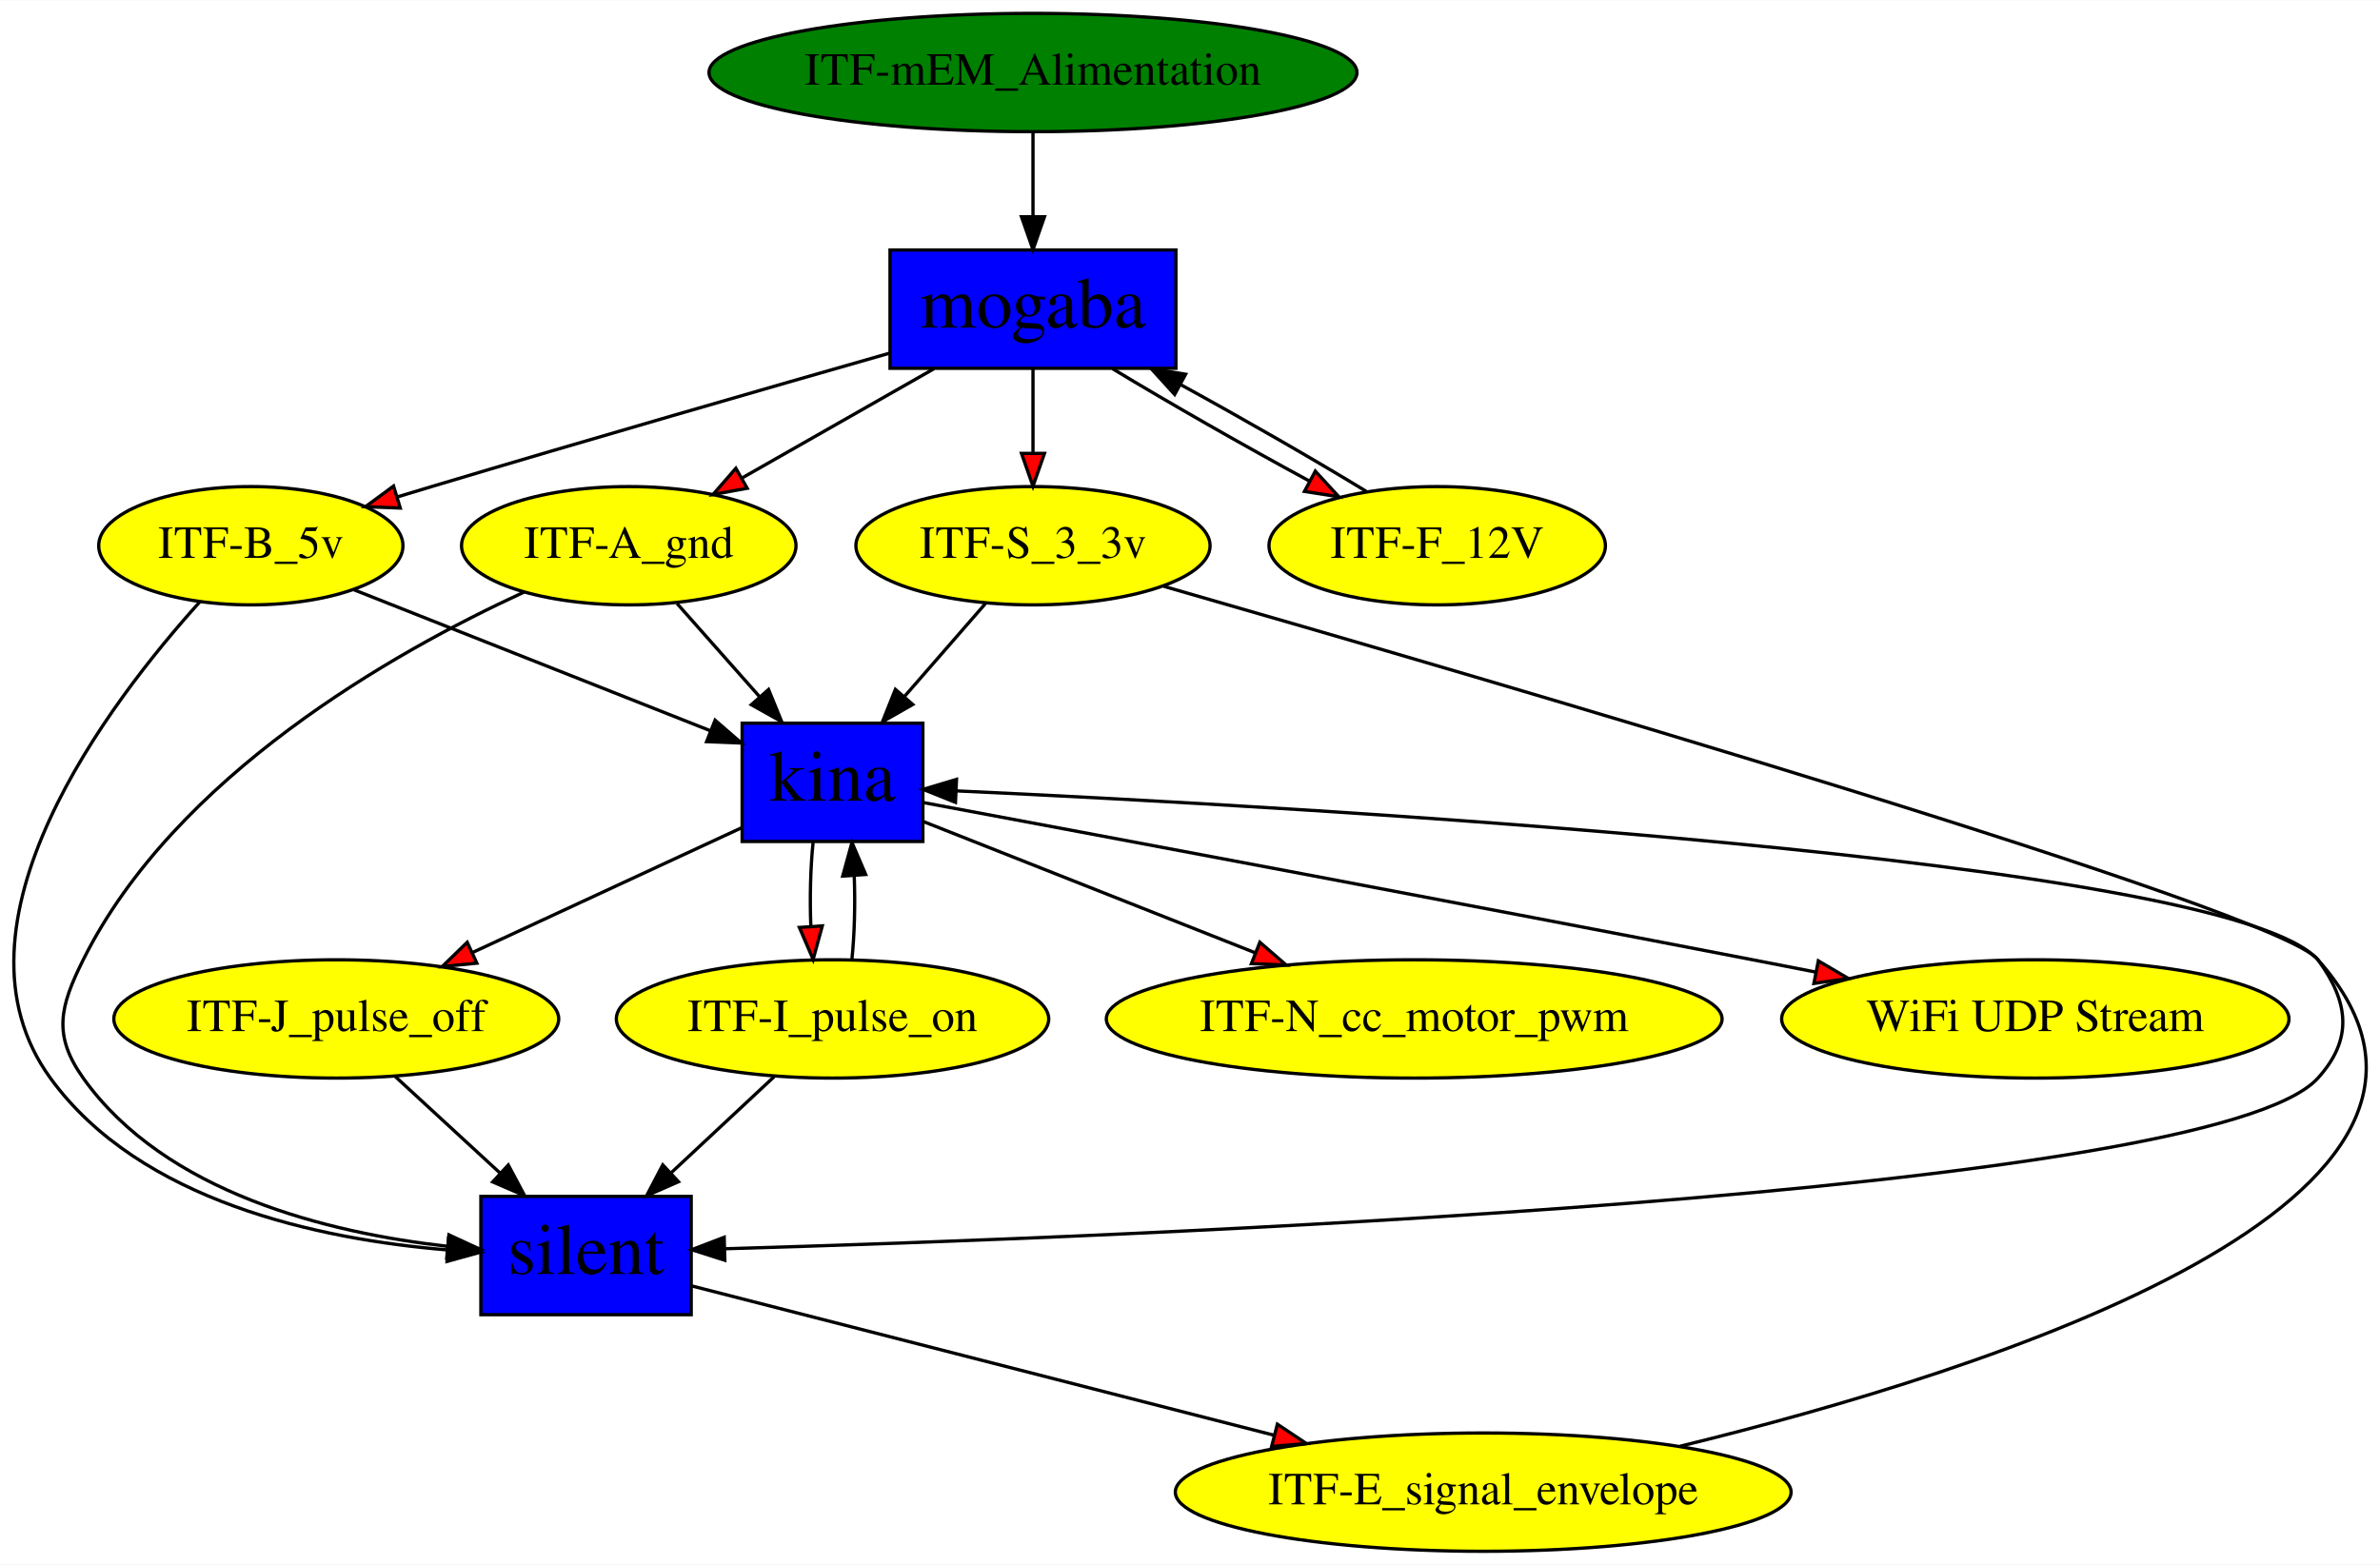
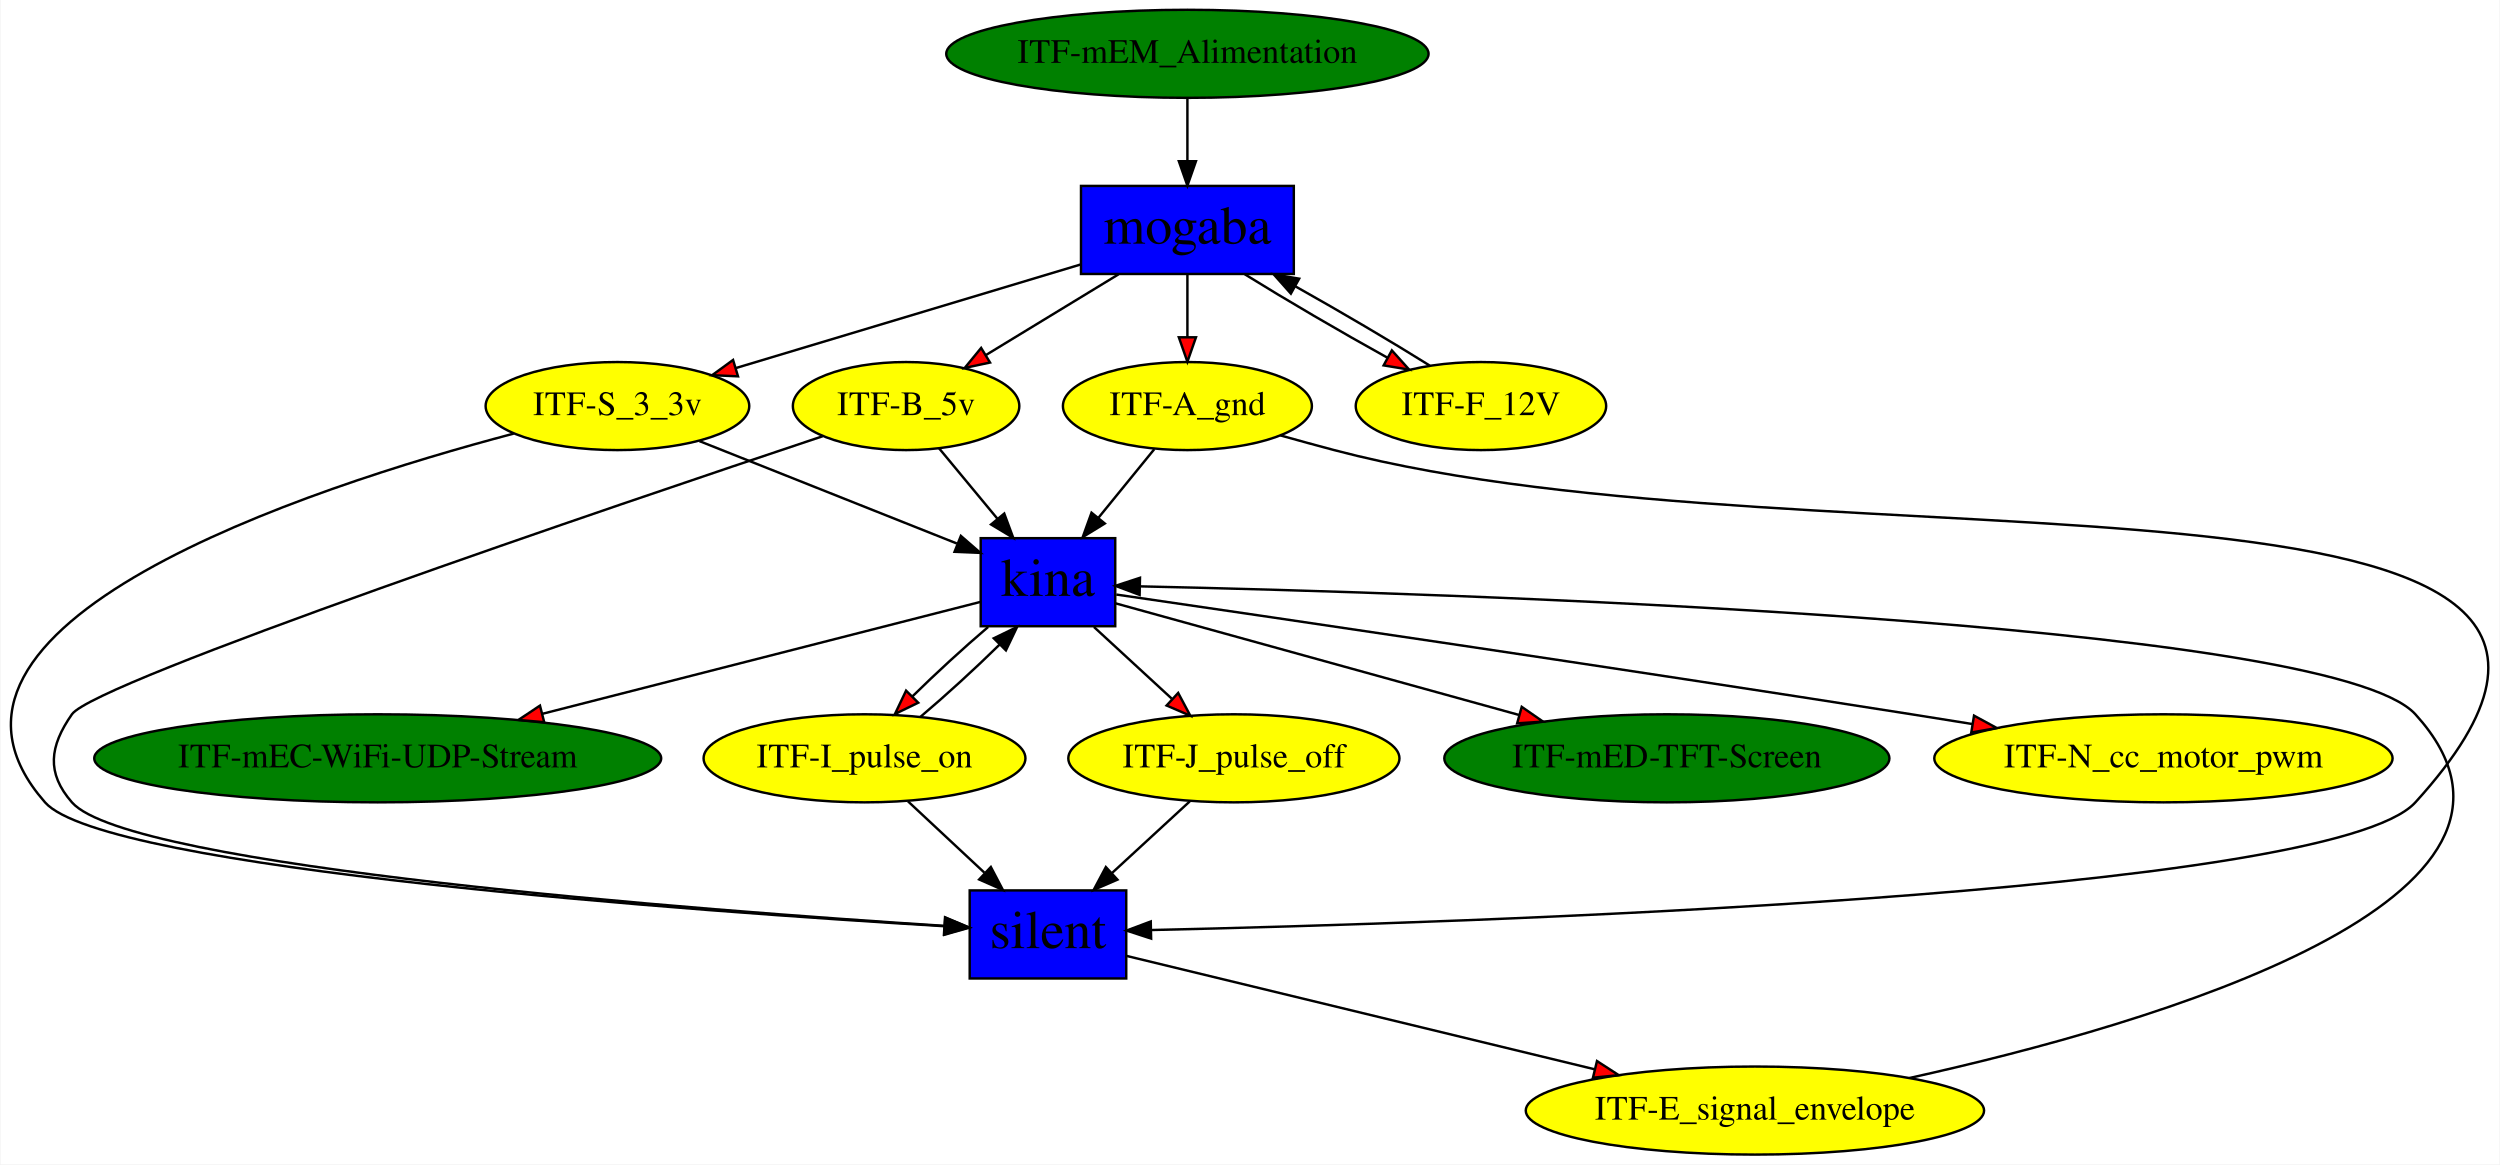
- <svg xmlns="http://www.w3.org/2000/svg" width="724pt" height="476pt" viewBox="0.00 0.00 724.21 476.00">
+ <svg xmlns="http://www.w3.org/2000/svg" width="1022pt" height="476pt" viewBox="0.00 0.00 1021.55 476.00">
  <g id="graph0" class="graph" transform="scale(1 1) rotate(0) translate(4 472)">
-     <polygon fill="white" stroke="none" points="-4,4 -4,-472 720.206,-472 720.206,4 -4,4" />
+     <polygon fill="white" stroke="none" points="-4,4 -4,-472 1017.55,-472 1017.55,4 -4,4" />
    <g id="node1" class="node">
-       <polygon fill="blue" stroke="black" points="276.826,-252 221.826,-252 221.826,-216 276.826,-216 276.826,-252" />
-       <text text-anchor="middle" x="249.326" y="-228.4" font-family="Times,serif" font-size="22.00">kina</text>
+       <polygon fill="blue" stroke="black" points="451.685,-252 396.685,-252 396.685,-216 451.685,-216 451.685,-252" />
+       <text text-anchor="middle" x="424.185" y="-228.4" font-family="Times,serif" font-size="22.00">kina</text>
    </g>
    <g id="node8" class="node">
-       <ellipse fill="yellow" stroke="black" cx="249.326" cy="-162" rx="65.789" ry="18" />
-       <text text-anchor="middle" x="249.326" y="-158.3" font-family="Times,serif" font-size="14.00">ITF-I_pulse_on</text>
+       <ellipse fill="yellow" stroke="black" cx="349.185" cy="-162" rx="65.789" ry="18" />
+       <text text-anchor="middle" x="349.185" y="-158.3" font-family="Times,serif" font-size="14.00">ITF-I_pulse_on</text>
+     </g>
+     <g id="edge8" class="edge">
+       <path fill="none" stroke="black" d="M399.73,-215.697C389.674,-207.135 378.265,-196.656 368.764,-187.304" />
+       <polygon fill="red" stroke="black" points="371.146,-184.735 361.616,-180.104 366.178,-189.667 371.146,-184.735" />
+     </g>
+     <g id="node9" class="node">
+       <ellipse fill="green" stroke="black" cx="150.185" cy="-162" rx="115.88" ry="18" />
+       <text text-anchor="middle" x="150.185" y="-158.3" font-family="Times,serif" font-size="14.00">ITF-mEC-WiFi-UDP-Stream</text>
+     </g>
+     <g id="edge6" class="edge">
+       <path fill="none" stroke="black" d="M396.659,-225.968C355.094,-215.349 275.057,-194.902 217.451,-180.185" />
+       <polygon fill="red" stroke="black" points="218.245,-176.775 207.69,-177.691 216.512,-183.557 218.245,-176.775" />
+     </g>
+     <g id="node10" class="node">
+       <ellipse fill="green" stroke="black" cx="677.185" cy="-162" rx="90.984" ry="18" />
+       <text text-anchor="middle" x="677.185" y="-158.3" font-family="Times,serif" font-size="14.00">ITF-mED-TFT-Screen</text>
    </g>
    <g id="edge7" class="edge">
-       <path fill="none" stroke="black" d="M243.41,-215.697C242.614,-207.983 242.388,-198.712 242.731,-190.112" />
-       <polygon fill="red" stroke="black" points="246.224,-190.324 243.431,-180.104 239.241,-189.836 246.224,-190.324" />
-     </g>
-     <g id="node9" class="node">
-       <ellipse fill="yellow" stroke="black" cx="615.326" cy="-162" rx="77.187" ry="18" />
-       <text text-anchor="middle" x="615.326" y="-158.3" font-family="Times,serif" font-size="14.00">WiFi UDP Stream</text>
-     </g>
-     <g id="edge6" class="edge">
-       <path fill="none" stroke="black" d="M277.159,-227.809C327.503,-218.402 437.036,-197.856 529.326,-180 535.504,-178.805 541.929,-177.552 548.361,-176.292" />
-       <polygon fill="red" stroke="black" points="549.301,-179.674 558.439,-174.312 547.952,-172.806 549.301,-179.674" />
-     </g>
-     <g id="node10" class="node">
-       <ellipse fill="yellow" stroke="black" cx="98.326" cy="-162" rx="67.688" ry="18" />
-       <text text-anchor="middle" x="98.326" y="-158.3" font-family="Times,serif" font-size="14.00">ITF-J_pulse_off</text>
-     </g>
-     <g id="edge8" class="edge">
-       <path fill="none" stroke="black" d="M221.63,-220.161C198.73,-209.545 165.861,-194.308 139.818,-182.235" />
-       <polygon fill="red" stroke="black" points="141.107,-178.975 130.563,-177.944 138.163,-185.326 141.107,-178.975" />
+       <path fill="none" stroke="black" d="M451.742,-225.376C491.086,-214.49 564.377,-194.212 616.715,-179.731" />
+       <polygon fill="red" stroke="black" points="617.854,-183.047 626.558,-177.007 615.987,-176.301 617.854,-183.047" />
    </g>
    <g id="node11" class="node">
-       <ellipse fill="yellow" stroke="black" cx="426.326" cy="-162" rx="93.683" ry="18" />
-       <text text-anchor="middle" x="426.326" y="-158.3" font-family="Times,serif" font-size="14.00">ITF-N_cc_motor_pwm</text>
+       <ellipse fill="yellow" stroke="black" cx="500.185" cy="-162" rx="67.688" ry="18" />
+       <text text-anchor="middle" x="500.185" y="-158.3" font-family="Times,serif" font-size="14.00">ITF-J_pulse_off</text>
    </g>
    <g id="edge9" class="edge">
-       <path fill="none" stroke="black" d="M276.982,-222.062C303.973,-211.388 345.597,-194.927 378.053,-182.091" />
-       <polygon fill="red" stroke="black" points="379.361,-185.338 387.373,-178.405 376.787,-178.828 379.361,-185.338" />
+       <path fill="none" stroke="black" d="M442.972,-215.697C452.57,-206.857 464.386,-195.973 474.784,-186.396" />
+       <polygon fill="red" stroke="black" points="477.414,-188.732 482.398,-179.383 472.672,-183.583 477.414,-188.732" />
+     </g>
+     <g id="node12" class="node">
+       <ellipse fill="yellow" stroke="black" cx="880.185" cy="-162" rx="93.683" ry="18" />
+       <text text-anchor="middle" x="880.185" y="-158.3" font-family="Times,serif" font-size="14.00">ITF-N_cc_motor_pwm</text>
+     </g>
+     <g id="edge10" class="edge">
+       <path fill="none" stroke="black" d="M452.121,-228.947C511.828,-220.253 656.283,-199.053 777.185,-180 785.292,-178.722 793.753,-177.365 802.19,-175.996" />
+       <polygon fill="red" stroke="black" points="802.754,-179.45 812.061,-174.387 801.628,-172.541 802.754,-179.45" />
    </g>
    <g id="node2" class="node">
-       <polygon fill="blue" stroke="black" points="206.326,-108 142.326,-108 142.326,-72 206.326,-72 206.326,-108" />
-       <text text-anchor="middle" x="174.326" y="-84.4" font-family="Times,serif" font-size="22.00">silent</text>
+       <polygon fill="blue" stroke="black" points="456.185,-108 392.185,-108 392.185,-72 456.185,-72 456.185,-108" />
+       <text text-anchor="middle" x="424.185" y="-84.4" font-family="Times,serif" font-size="22.00">silent</text>
    </g>
    <g id="node7" class="node">
-       <ellipse fill="yellow" stroke="black" cx="447.326" cy="-18" rx="93.683" ry="18" />
-       <text text-anchor="middle" x="447.326" y="-14.3" font-family="Times,serif" font-size="14.00">ITF-E_signal_envelope</text>
+       <ellipse fill="yellow" stroke="black" cx="713.185" cy="-18" rx="93.683" ry="18" />
+       <text text-anchor="middle" x="713.185" y="-14.3" font-family="Times,serif" font-size="14.00">ITF-E_signal_envelope</text>
+     </g>
+     <g id="edge16" class="edge">
+       <path fill="none" stroke="black" d="M456.218,-81.241C502.227,-70.097 588.048,-49.31 647.792,-34.839" />
+       <polygon fill="red" stroke="black" points="648.62,-38.24 657.515,-32.484 646.972,-31.437 648.62,-38.24" />
+     </g>
+     <g id="node3" class="node">
+       <polygon fill="blue" stroke="black" points="524.685,-396 437.685,-396 437.685,-360 524.685,-360 524.685,-396" />
+       <text text-anchor="middle" x="481.185" y="-372.4" font-family="Times,serif" font-size="22.00">mogaba</text>
+     </g>
+     <g id="node4" class="node">
+       <ellipse fill="yellow" stroke="black" cx="481.185" cy="-306" rx="50.892" ry="18" />
+       <text text-anchor="middle" x="481.185" y="-302.3" font-family="Times,serif" font-size="14.00">ITF-A_gnd</text>
+     </g>
+     <g id="edge19" class="edge">
+       <path fill="none" stroke="black" d="M481.185,-359.697C481.185,-351.983 481.185,-342.712 481.185,-334.112" />
+       <polygon fill="red" stroke="black" points="484.685,-334.104 481.185,-324.104 477.685,-334.104 484.685,-334.104" />
+     </g>
+     <g id="node5" class="node">
+       <ellipse fill="yellow" stroke="black" cx="366.185" cy="-306" rx="46.292" ry="18" />
+       <text text-anchor="middle" x="366.185" y="-302.3" font-family="Times,serif" font-size="14.00">ITF-B_5v</text>
+     </g>
+     <g id="edge20" class="edge">
+       <path fill="none" stroke="black" d="M453.053,-359.876C436.632,-349.881 415.843,-337.226 398.719,-326.803" />
+       <polygon fill="red" stroke="black" points="400.503,-323.792 390.141,-321.582 396.863,-329.771 400.503,-323.792" />
+     </g>
+     <g id="node6" class="node">
+       <ellipse fill="yellow" stroke="black" cx="248.185" cy="-306" rx="53.891" ry="18" />
+       <text text-anchor="middle" x="248.185" y="-302.3" font-family="Times,serif" font-size="14.00">ITF-S_3_3v</text>
+     </g>
+     <g id="edge22" class="edge">
+       <path fill="none" stroke="black" d="M437.633,-363.916C397.515,-351.863 338.084,-334.008 296.517,-321.52" />
+       <polygon fill="red" stroke="black" points="297.467,-318.151 286.883,-318.626 295.453,-324.855 297.467,-318.151" />
+     </g>
+     <g id="node14" class="node">
+       <ellipse fill="yellow" stroke="black" cx="601.185" cy="-306" rx="51.191" ry="18" />
+       <text text-anchor="middle" x="601.185" y="-302.3" font-family="Times,serif" font-size="14.00">ITF-F_12V</text>
+     </g>
+     <g id="edge21" class="edge">
+       <path fill="none" stroke="black" d="M504.644,-359.876C521.292,-349.533 543.85,-336.344 563.031,-325.725" />
+       <polygon fill="red" stroke="black" points="564.762,-328.768 571.853,-320.895 561.4,-322.628 564.762,-328.768" />
+     </g>
+     <g id="edge1" class="edge">
+       <path fill="none" stroke="black" d="M467.677,-288.411C460.853,-280.031 452.426,-269.682 444.813,-260.332" />
+       <polygon fill="black" stroke="black" points="447.42,-257.991 438.392,-252.447 441.992,-262.411 447.42,-257.991" />
+     </g>
+     <g id="edge11" class="edge">
+       <path fill="none" stroke="black" d="M519.217,-293.999C526.496,-291.957 534.067,-289.878 541.185,-288 740.961,-235.31 1122.21,-296.832 983.185,-144 948.567,-105.944 590.941,-94.612 466.551,-91.807" />
+       <polygon fill="black" stroke="black" points="466.357,-88.302 456.283,-91.583 466.204,-95.301 466.357,-88.302" />
+     </g>
+     <g id="edge2" class="edge">
+       <path fill="none" stroke="black" d="M379.638,-288.765C386.749,-280.182 395.631,-269.462 403.589,-259.858" />
+       <polygon fill="black" stroke="black" points="406.312,-262.057 409.997,-252.124 400.922,-257.591 406.312,-262.057" />
+     </g>
+     <g id="edge12" class="edge">
+       <path fill="none" stroke="black" d="M332.078,-293.671C247.538,-265.434 34.438,-193.246 25.185,-180 16.023,-166.883 14.643,-156.036 25.185,-144 48.453,-117.437 283.734,-99.779 381.715,-93.524" />
+       <polygon fill="black" stroke="black" points="382.101,-97.007 391.862,-92.886 381.662,-90.02 382.101,-97.007" />
+     </g>
+     <g id="edge3" class="edge">
+       <path fill="none" stroke="black" d="M281.704,-291.669C311.763,-279.714 355.803,-262.198 386.95,-249.81" />
+       <polygon fill="black" stroke="black" points="388.576,-252.929 396.575,-245.981 385.989,-246.425 388.576,-252.929" />
+     </g>
+     <g id="edge13" class="edge">
+       <path fill="none" stroke="black" d="M205.772,-294.745C122.314,-272.687 -49.789,-216.777 14.185,-144 38.242,-116.634 282.104,-99.335 381.928,-93.351" />
+       <polygon fill="black" stroke="black" points="382.192,-96.842 391.969,-92.758 381.78,-89.854 382.192,-96.842" />
+     </g>
+     <g id="edge4" class="edge">
+       <path fill="none" stroke="black" d="M776.423,-31.33C876.138,-53.397 1051.86,-104.506 983.185,-180 948.124,-218.543 581.74,-229.674 461.893,-232.296" />
+       <polygon fill="black" stroke="black" points="461.656,-228.8 451.732,-232.511 461.804,-235.799 461.656,-228.8" />
+     </g>
+     <g id="edge5" class="edge">
+       <path fill="none" stroke="black" d="M371.992,-178.907C382.361,-187.646 394.411,-198.672 404.393,-208.486" />
+       <polygon fill="black" stroke="black" points="402.029,-211.072 411.562,-215.697 406.994,-206.137 402.029,-211.072" />
+     </g>
+     <g id="edge14" class="edge">
+       <path fill="none" stroke="black" d="M366.959,-144.411C376.279,-135.712 387.872,-124.893 398.181,-115.271" />
+       <polygon fill="black" stroke="black" points="400.833,-117.583 405.756,-108.201 396.057,-112.465 400.833,-117.583" />
    </g>
    <g id="edge15" class="edge">
-       <path fill="none" stroke="black" d="M206.445,-80.764C249.858,-69.633 328.212,-49.542 383.756,-35.3" />
-       <polygon fill="red" stroke="black" points="384.685,-38.675 393.502,-32.801 382.946,-31.894 384.685,-38.675" />
+       <path fill="none" stroke="black" d="M482.174,-144.411C472.638,-135.627 460.752,-124.68 450.229,-114.988" />
+       <polygon fill="black" stroke="black" points="452.587,-112.401 442.861,-108.201 447.845,-117.55 452.587,-112.401" />
    </g>
-     <g id="node3" class="node">
-       <polygon fill="blue" stroke="black" points="353.826,-396 266.826,-396 266.826,-360 353.826,-360 353.826,-396" />
-       <text text-anchor="middle" x="310.326" y="-372.4" font-family="Times,serif" font-size="22.00">mogaba</text>
+     <g id="node13" class="node">
+       <ellipse fill="green" stroke="black" cx="481.185" cy="-450" rx="98.583" ry="18" />
+       <text text-anchor="middle" x="481.185" y="-446.3" font-family="Times,serif" font-size="14.00">ITF-mEM_Alimentation</text>
    </g>
-     <g id="node4" class="node">
-       <ellipse fill="yellow" stroke="black" cx="187.326" cy="-306" rx="50.892" ry="18" />
-       <text text-anchor="middle" x="187.326" y="-302.3" font-family="Times,serif" font-size="14.00">ITF-A_gnd</text>
+     <g id="edge17" class="edge">
+       <path fill="none" stroke="black" d="M481.185,-431.697C481.185,-423.983 481.185,-414.712 481.185,-406.112" />
+       <polygon fill="black" stroke="black" points="484.685,-406.104 481.185,-396.104 477.685,-406.104 484.685,-406.104" />
    </g>
    <g id="edge18" class="edge">
-       <path fill="none" stroke="black" d="M280.237,-359.876C262.593,-349.835 240.233,-337.11 221.871,-326.66" />
-       <polygon fill="red" stroke="black" points="223.37,-323.486 212.948,-321.582 219.908,-329.57 223.37,-323.486" />
-     </g>
-     <g id="node5" class="node">
-       <ellipse fill="yellow" stroke="black" cx="72.326" cy="-306" rx="46.292" ry="18" />
-       <text text-anchor="middle" x="72.326" y="-302.3" font-family="Times,serif" font-size="14.00">ITF-B_5v</text>
-     </g>
-     <g id="edge19" class="edge">
-       <path fill="none" stroke="black" d="M266.631,-364.583C229.516,-353.978 174.857,-338.227 127.326,-324 123.969,-322.995 120.5,-321.947 117.012,-320.885" />
-       <polygon fill="red" stroke="black" points="117.798,-317.466 107.212,-317.886 115.75,-324.159 117.798,-317.466" />
-     </g>
-     <g id="node6" class="node">
-       <ellipse fill="yellow" stroke="black" cx="310.326" cy="-306" rx="53.891" ry="18" />
-       <text text-anchor="middle" x="310.326" y="-302.3" font-family="Times,serif" font-size="14.00">ITF-S_3_3v</text>
-     </g>
-     <g id="edge21" class="edge">
-       <path fill="none" stroke="black" d="M310.326,-359.697C310.326,-351.983 310.326,-342.712 310.326,-334.112" />
-       <polygon fill="red" stroke="black" points="313.826,-334.104 310.326,-324.104 306.826,-334.104 313.826,-334.104" />
-     </g>
-     <g id="node13" class="node">
-       <ellipse fill="yellow" stroke="black" cx="433.326" cy="-306" rx="51.191" ry="18" />
-       <text text-anchor="middle" x="433.326" y="-302.3" font-family="Times,serif" font-size="14.00">ITF-F_12V</text>
-     </g>
-     <g id="edge20" class="edge">
-       <path fill="none" stroke="black" d="M334.518,-359.876C351.609,-349.533 374.733,-336.344 394.369,-325.725" />
-       <polygon fill="red" stroke="black" points="396.231,-328.698 403.398,-320.895 392.929,-322.526 396.231,-328.698" />
-     </g>
-     <g id="edge1" class="edge">
-       <path fill="none" stroke="black" d="M202.019,-288.411C209.517,-279.946 218.793,-269.472 227.14,-260.049" />
-       <polygon fill="black" stroke="black" points="229.863,-262.253 233.873,-252.447 224.623,-257.612 229.863,-262.253" />
-     </g>
-     <g id="edge10" class="edge">
-       <path fill="none" stroke="black" d="M155.422,-291.873C115.581,-273.517 49.264,-236.011 21.326,-180 14.184,-165.682 12.047,-157.034 21.326,-144 46.254,-108.983 95.987,-96.889 132,-92.826" />
-       <polygon fill="black" stroke="black" points="132.608,-96.284 142.227,-91.844 131.938,-89.316 132.608,-96.284" />
-     </g>
-     <g id="edge2" class="edge">
-       <path fill="none" stroke="black" d="M103.562,-292.647C133.872,-280.66 179.887,-262.462 212.085,-249.728" />
-       <polygon fill="black" stroke="black" points="213.59,-252.897 221.602,-245.964 211.016,-246.387 213.59,-252.897" />
-     </g>
-     <g id="edge11" class="edge">
-       <path fill="none" stroke="black" d="M56.901,-289.028C29.31,-258.481 -22.578,-190.674 11.326,-144 38.661,-106.368 93.381,-94.932 131.855,-91.732" />
-       <polygon fill="black" stroke="black" points="132.498,-95.197 142.24,-91.033 132.027,-88.212 132.498,-95.197" />
-     </g>
-     <g id="edge3" class="edge">
-       <path fill="none" stroke="black" d="M295.87,-288.411C288.493,-279.946 279.366,-269.472 271.154,-260.049" />
-       <polygon fill="black" stroke="black" points="273.738,-257.686 264.529,-252.447 268.461,-262.285 273.738,-257.686" />
-     </g>
-     <g id="edge12" class="edge">
-       <path fill="none" stroke="black" d="M350.126,-293.645C447.496,-265.685 690.583,-194.713 701.326,-180 710.761,-167.078 712.059,-155.866 701.326,-144 668.993,-108.252 336.106,-95.508 216.68,-92.067" />
-       <polygon fill="black" stroke="black" points="216.558,-88.562 206.464,-91.78 216.362,-95.559 216.558,-88.562" />
-     </g>
-     <g id="edge4" class="edge">
-       <path fill="none" stroke="black" d="M507.256,-31.978C601.218,-54.91 766.131,-107.152 701.326,-180 673.91,-210.819 390.451,-226.625 286.918,-231.404" />
-       <polygon fill="black" stroke="black" points="286.737,-227.908 276.906,-231.857 287.054,-234.901 286.737,-227.908" />
-     </g>
-     <g id="edge5" class="edge">
-       <path fill="none" stroke="black" d="M255.221,-180.104C256.026,-187.791 256.263,-197.054 255.93,-205.665" />
-       <polygon fill="black" stroke="black" points="252.434,-205.48 255.242,-215.697 259.418,-205.96 252.434,-205.48" />
-     </g>
-     <g id="edge13" class="edge">
-       <path fill="none" stroke="black" d="M231.552,-144.411C222.232,-135.712 210.639,-124.893 200.33,-115.271" />
-       <polygon fill="black" stroke="black" points="202.454,-112.465 192.755,-108.201 197.678,-117.583 202.454,-112.465" />
-     </g>
-     <g id="edge14" class="edge">
-       <path fill="none" stroke="black" d="M116.337,-144.411C125.874,-135.627 137.759,-124.68 148.282,-114.988" />
-       <polygon fill="black" stroke="black" points="150.666,-117.55 155.651,-108.201 145.924,-112.401 150.666,-117.55" />
-     </g>
-     <g id="node12" class="node">
-       <ellipse fill="green" stroke="black" cx="310.326" cy="-450" rx="98.583" ry="18" />
-       <text text-anchor="middle" x="310.326" y="-446.3" font-family="Times,serif" font-size="14.00">ITF-mEM_Alimentation</text>
-     </g>
-     <g id="edge16" class="edge">
-       <path fill="none" stroke="black" d="M310.326,-431.697C310.326,-423.983 310.326,-414.712 310.326,-406.112" />
-       <polygon fill="black" stroke="black" points="313.826,-406.104 310.326,-396.104 306.826,-406.104 313.826,-406.104" />
-     </g>
-     <g id="edge17" class="edge">
-       <path fill="none" stroke="black" d="M411.783,-322.514C396.13,-332.068 374.547,-344.464 355.267,-355.019" />
-       <polygon fill="black" stroke="black" points="353.433,-352.031 346.312,-359.876 356.771,-358.184 353.433,-352.031" />
+       <path fill="none" stroke="black" d="M580.307,-322.514C565.064,-332.068 544.012,-344.464 525.184,-355.019" />
+       <polygon fill="black" stroke="black" points="523.481,-351.961 516.438,-359.876 526.879,-358.081 523.481,-351.961" />
    </g>
  </g>
</svg>
